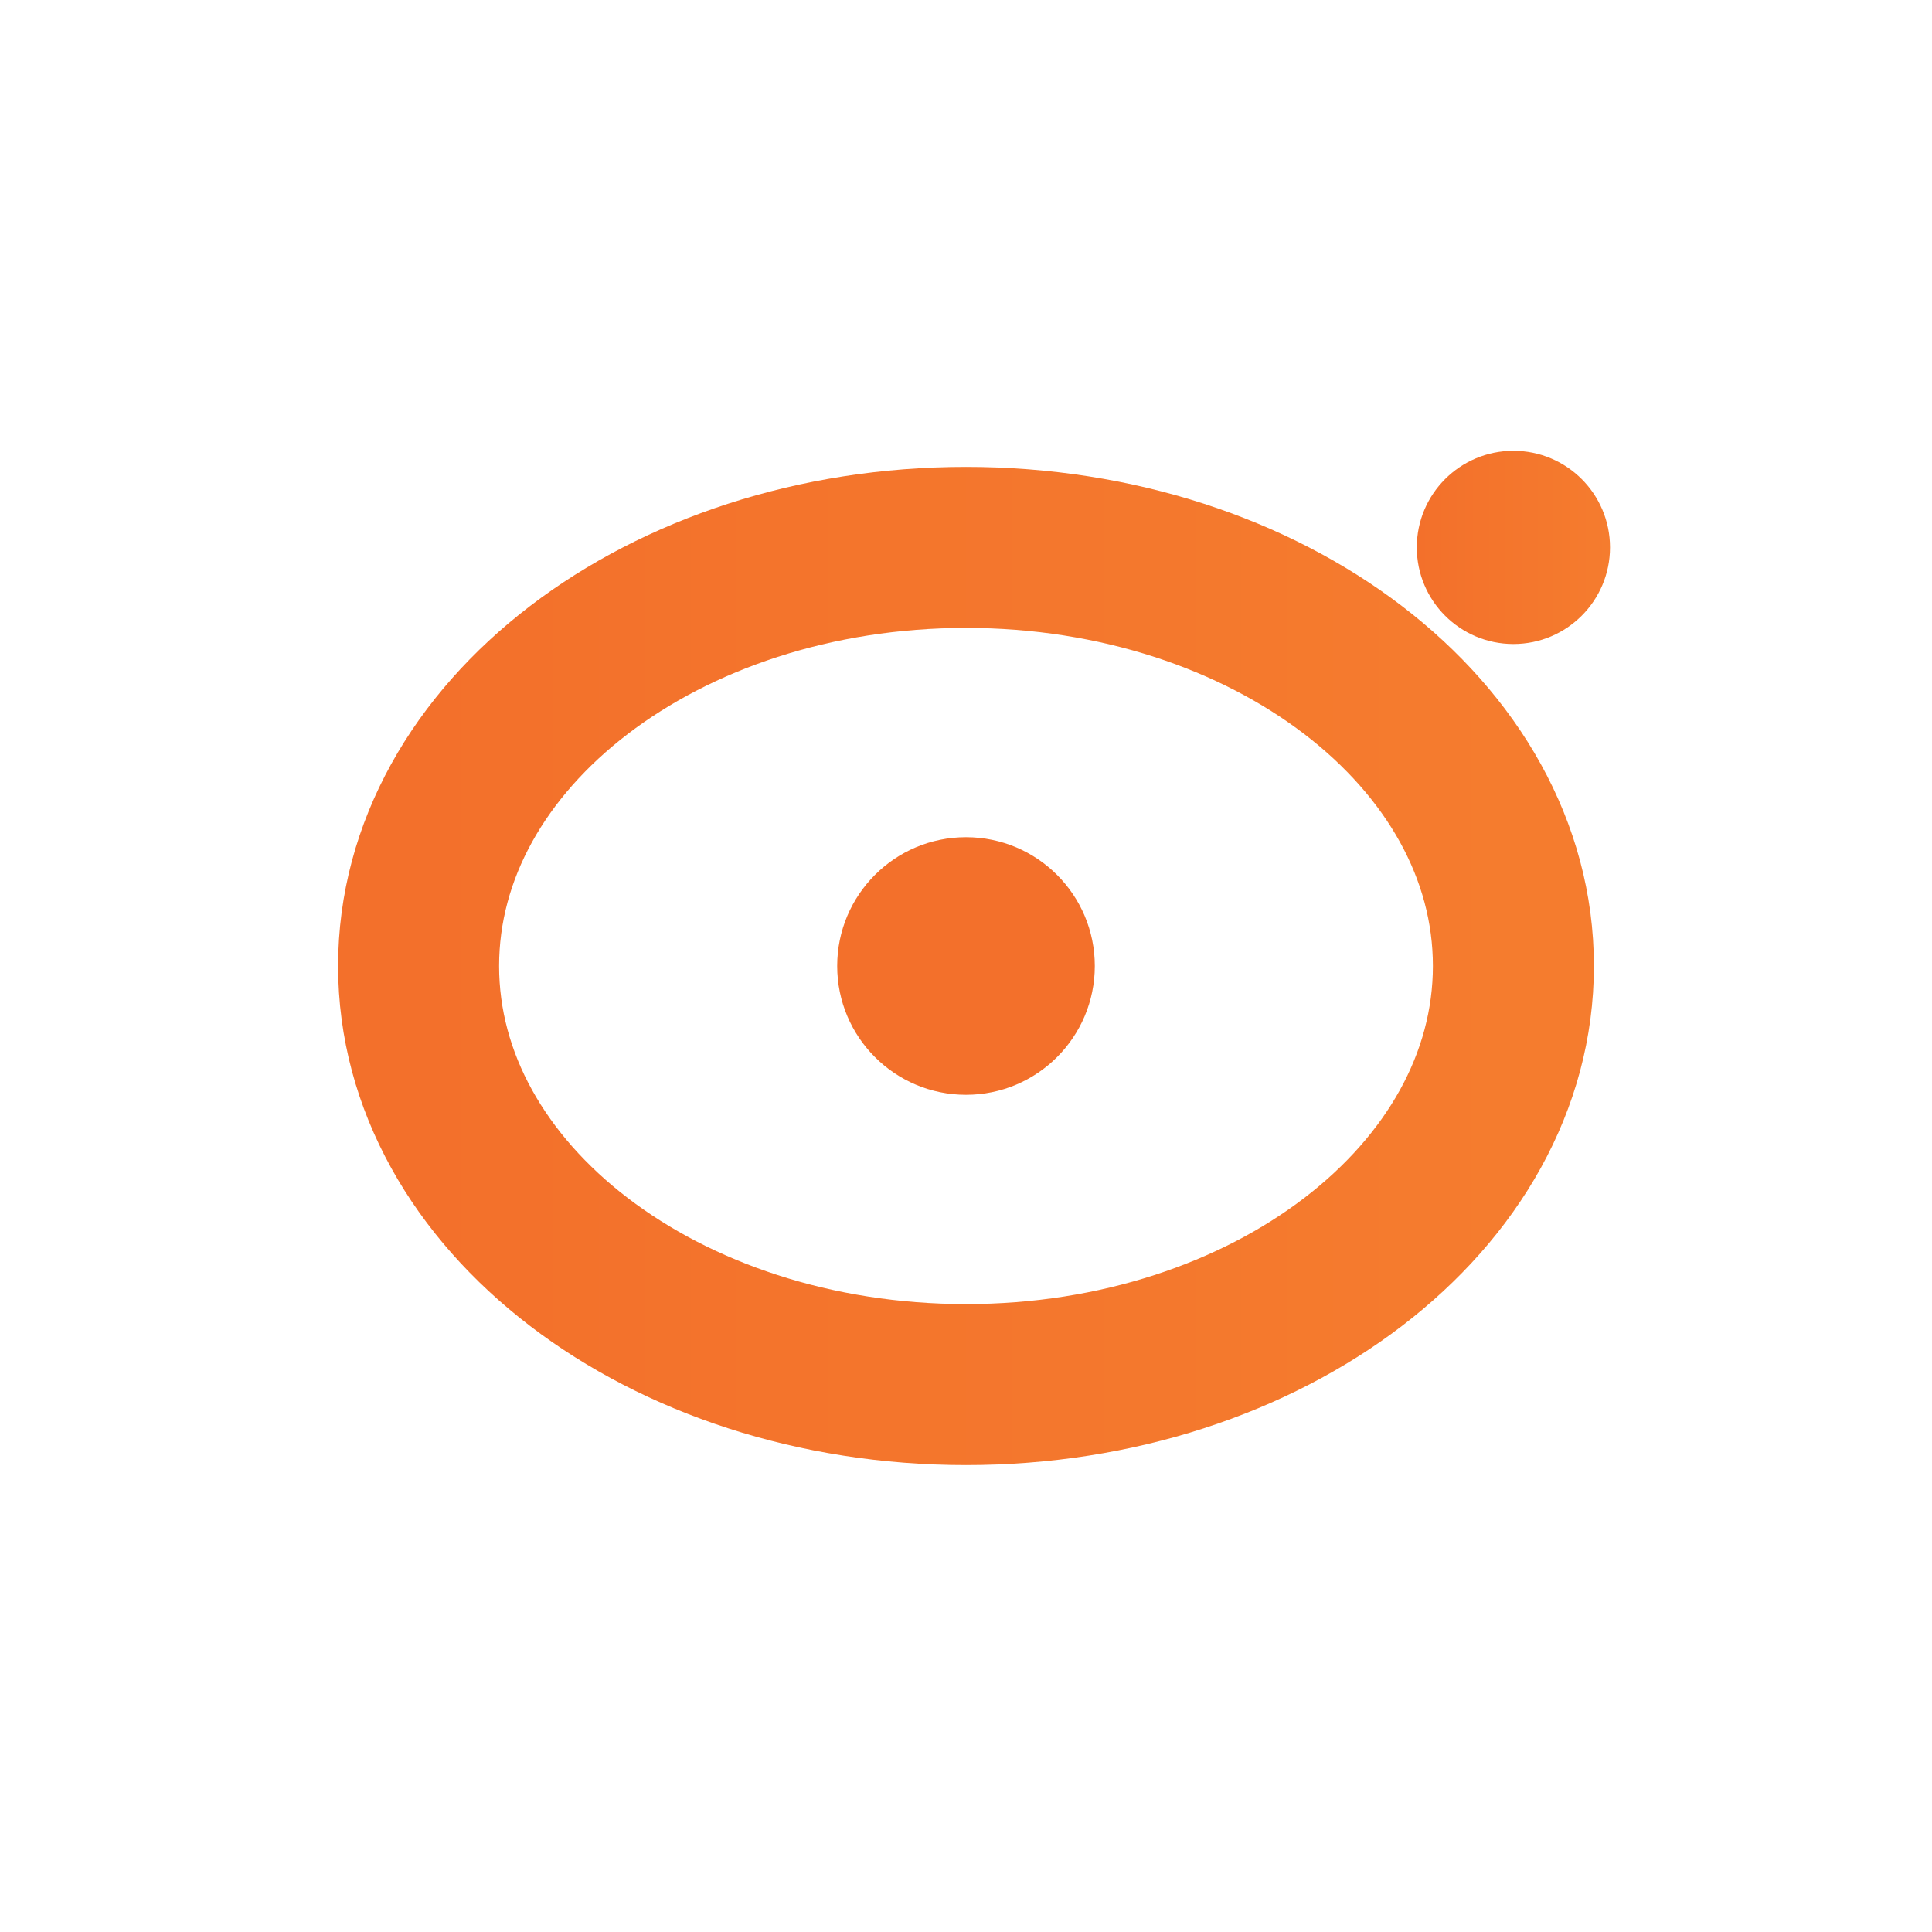
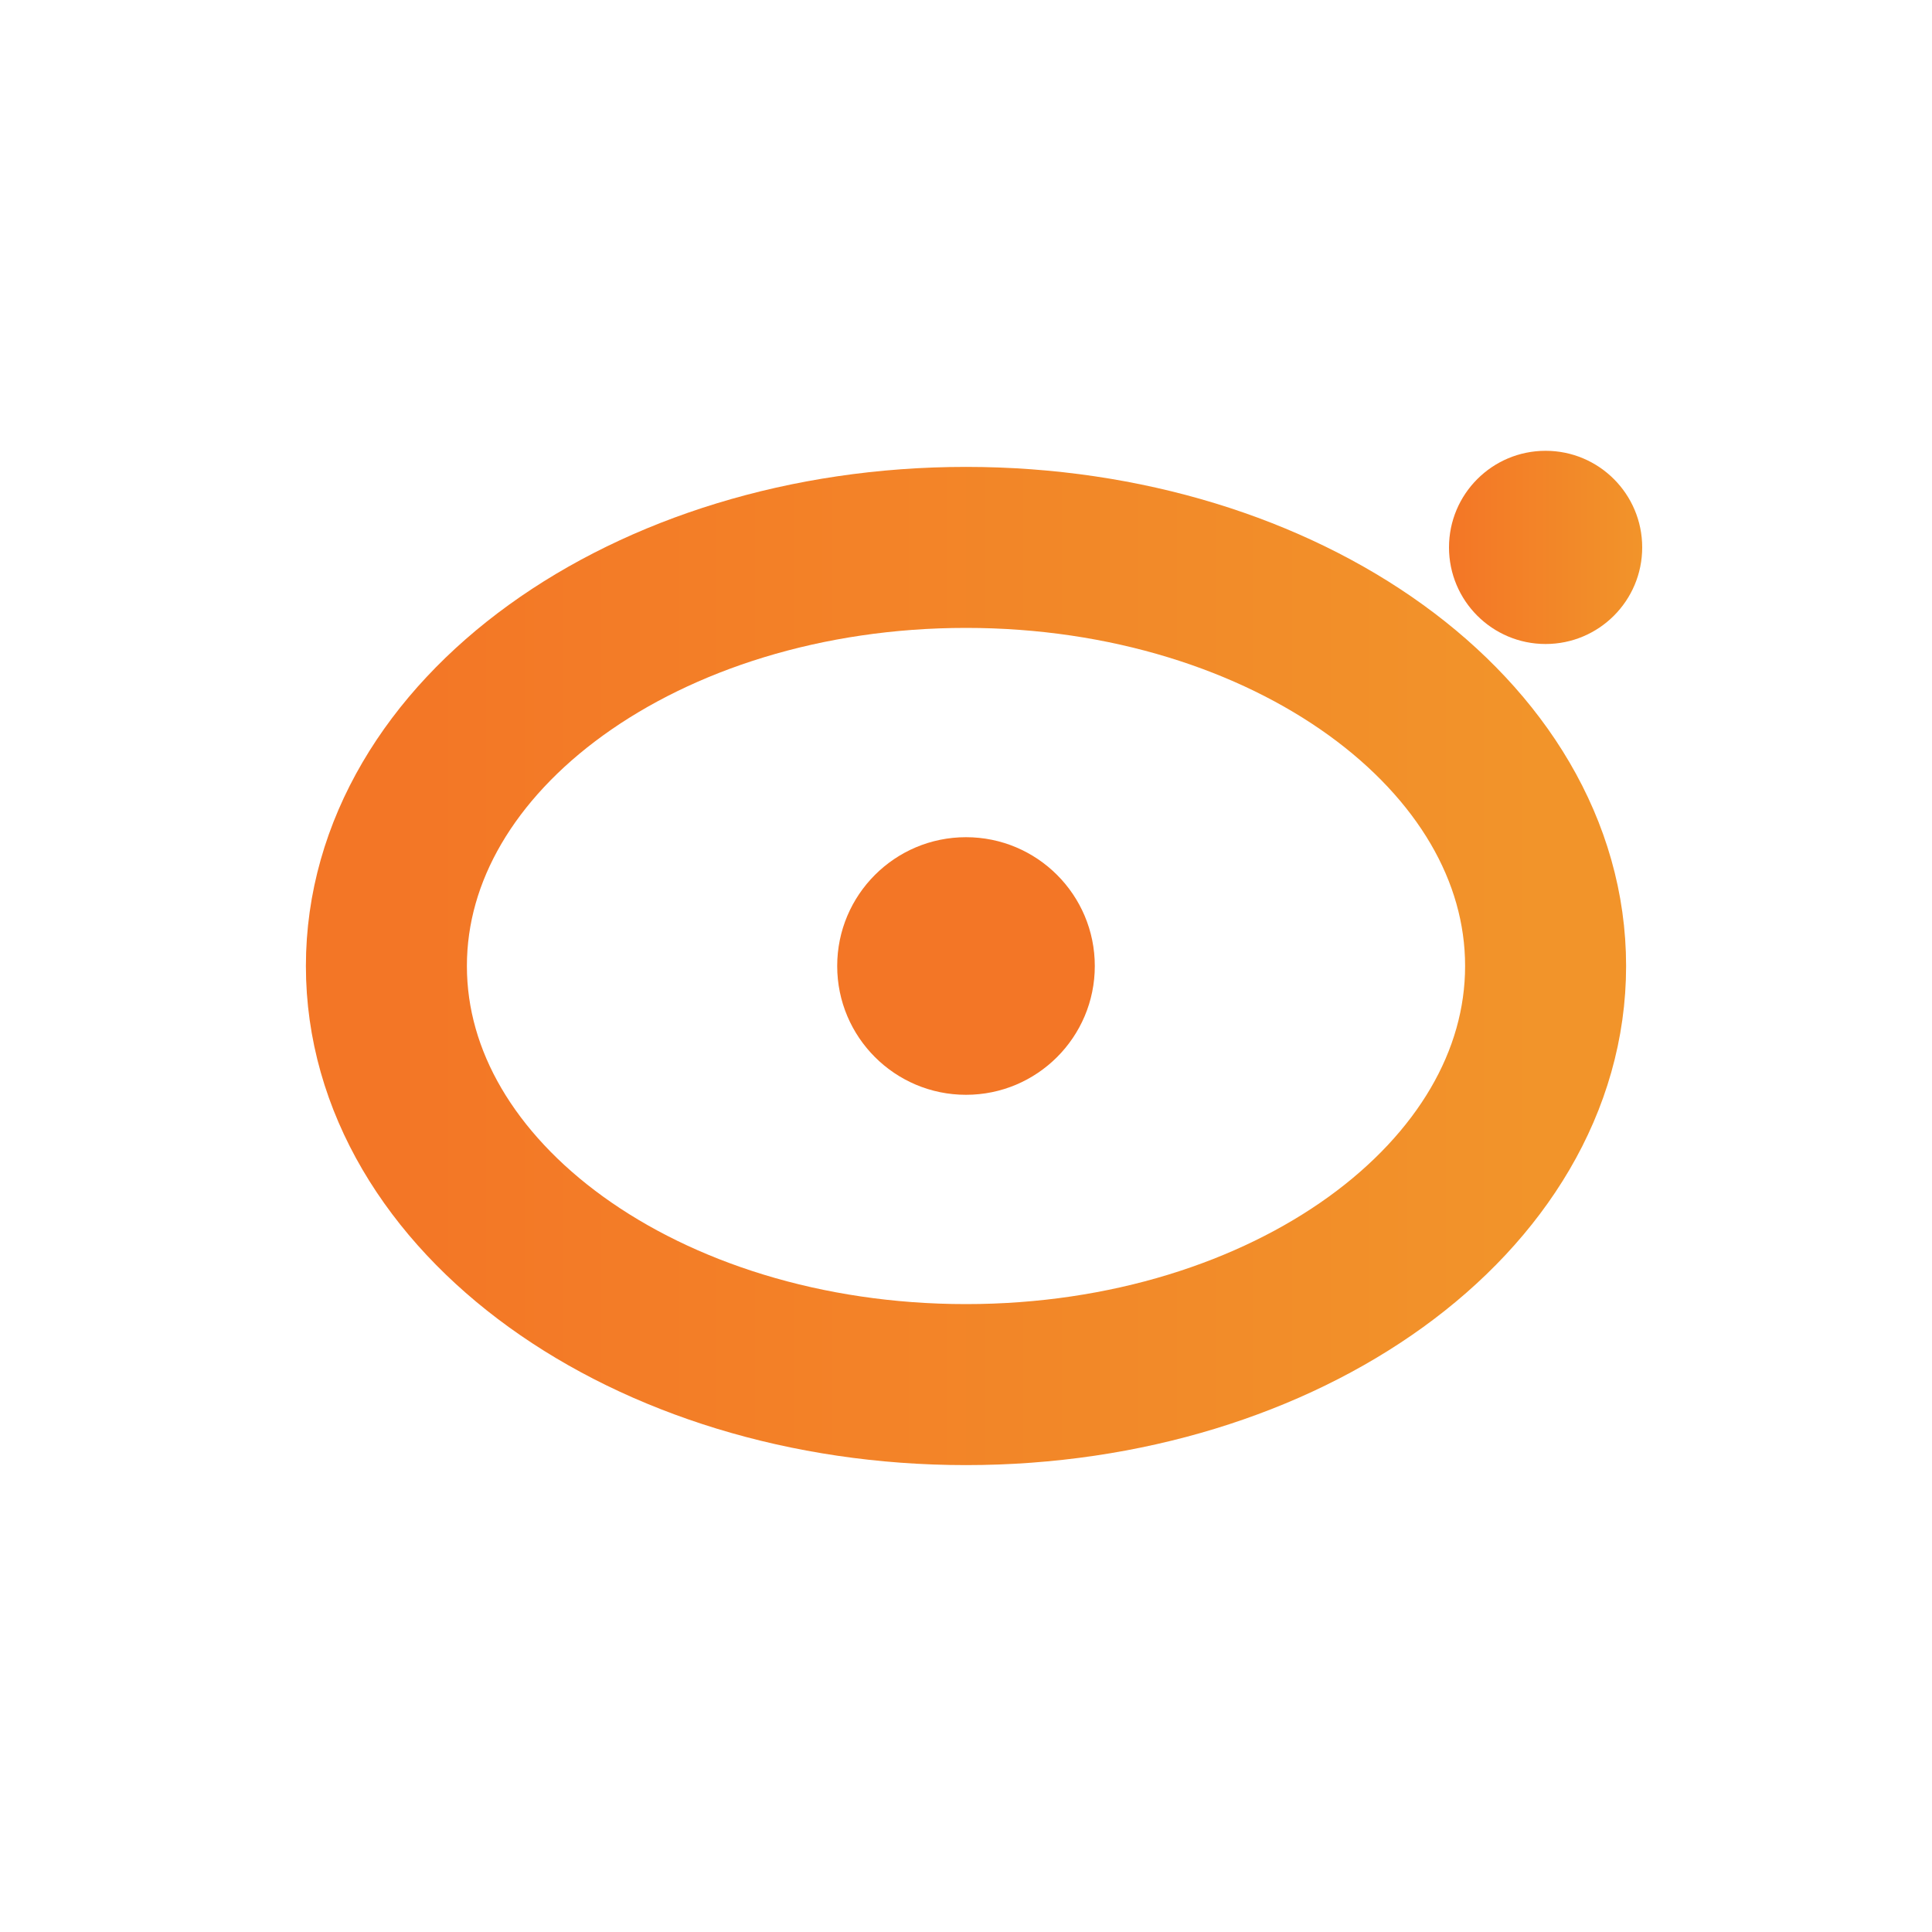
- <svg xmlns="http://www.w3.org/2000/svg" viewBox="0 0 120 120" width="120" height="120" role="img" aria-labelledby="jupyterTitle">
+ <svg xmlns="http://www.w3.org/2000/svg" viewBox="0 0 120 120" role="img" aria-labelledby="jupyterTitle">
  <defs>
    <linearGradient id="jupOrange" x1="0" x2="1">
-       <stop offset="0" stop-color="#F3702B" />
-       <stop offset="1" stop-color="#F57C2E" />
+       <stop offset="0" stop-color="#F37626" />
+       <stop offset="1" stop-color="#F2942A" />
    </linearGradient>
  </defs>
  <rect width="120" height="120" rx="18" fill="none" />
  <g transform="translate(60,60)">
-     <ellipse rx="34" ry="26" fill="none" stroke="url(#jupOrange)" stroke-width="10" stroke-linecap="round" />
-     <circle cx="34" cy="-26" r="6" fill="url(#jupOrange)" />
-     <circle r="8" fill="#F3702B" />
+     <ellipse rx="36" ry="26" fill="none" stroke="url(#jupOrange)" stroke-width="10" stroke-linecap="round" />
+     <circle cx="36" cy="-26" r="6" fill="url(#jupOrange)" />
+     <circle r="8" fill="#F37626" />
  </g>
</svg>
